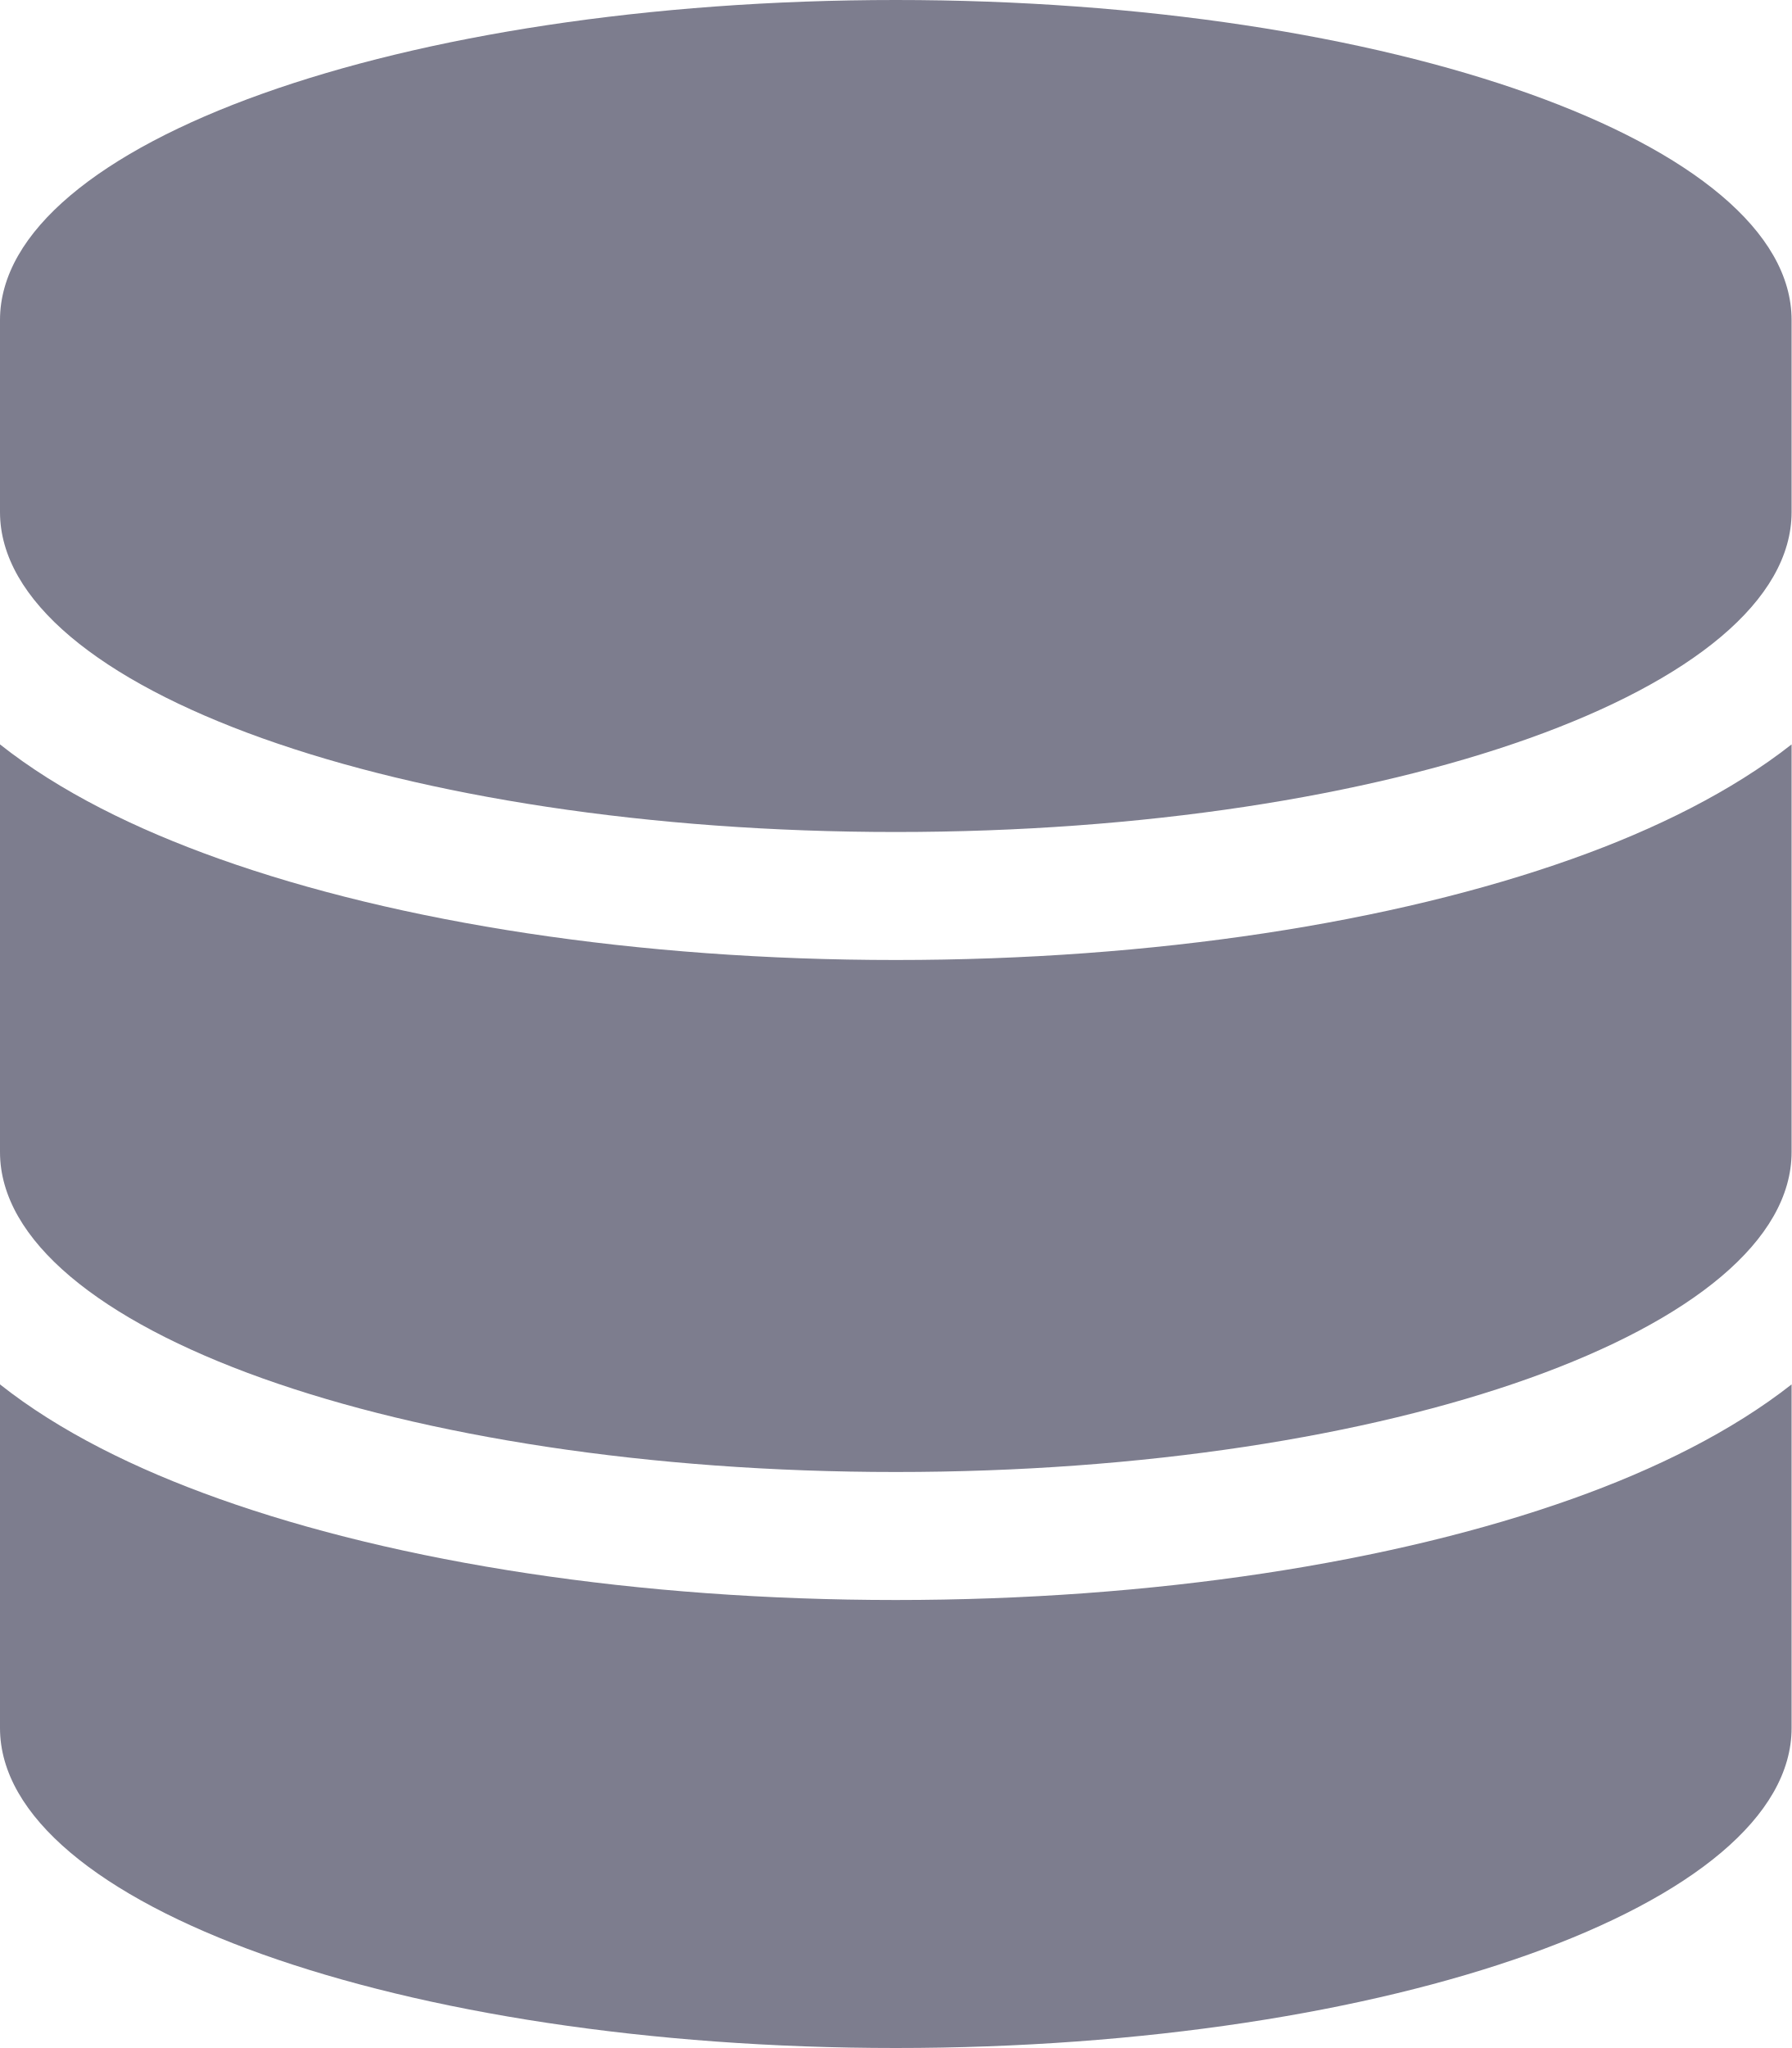
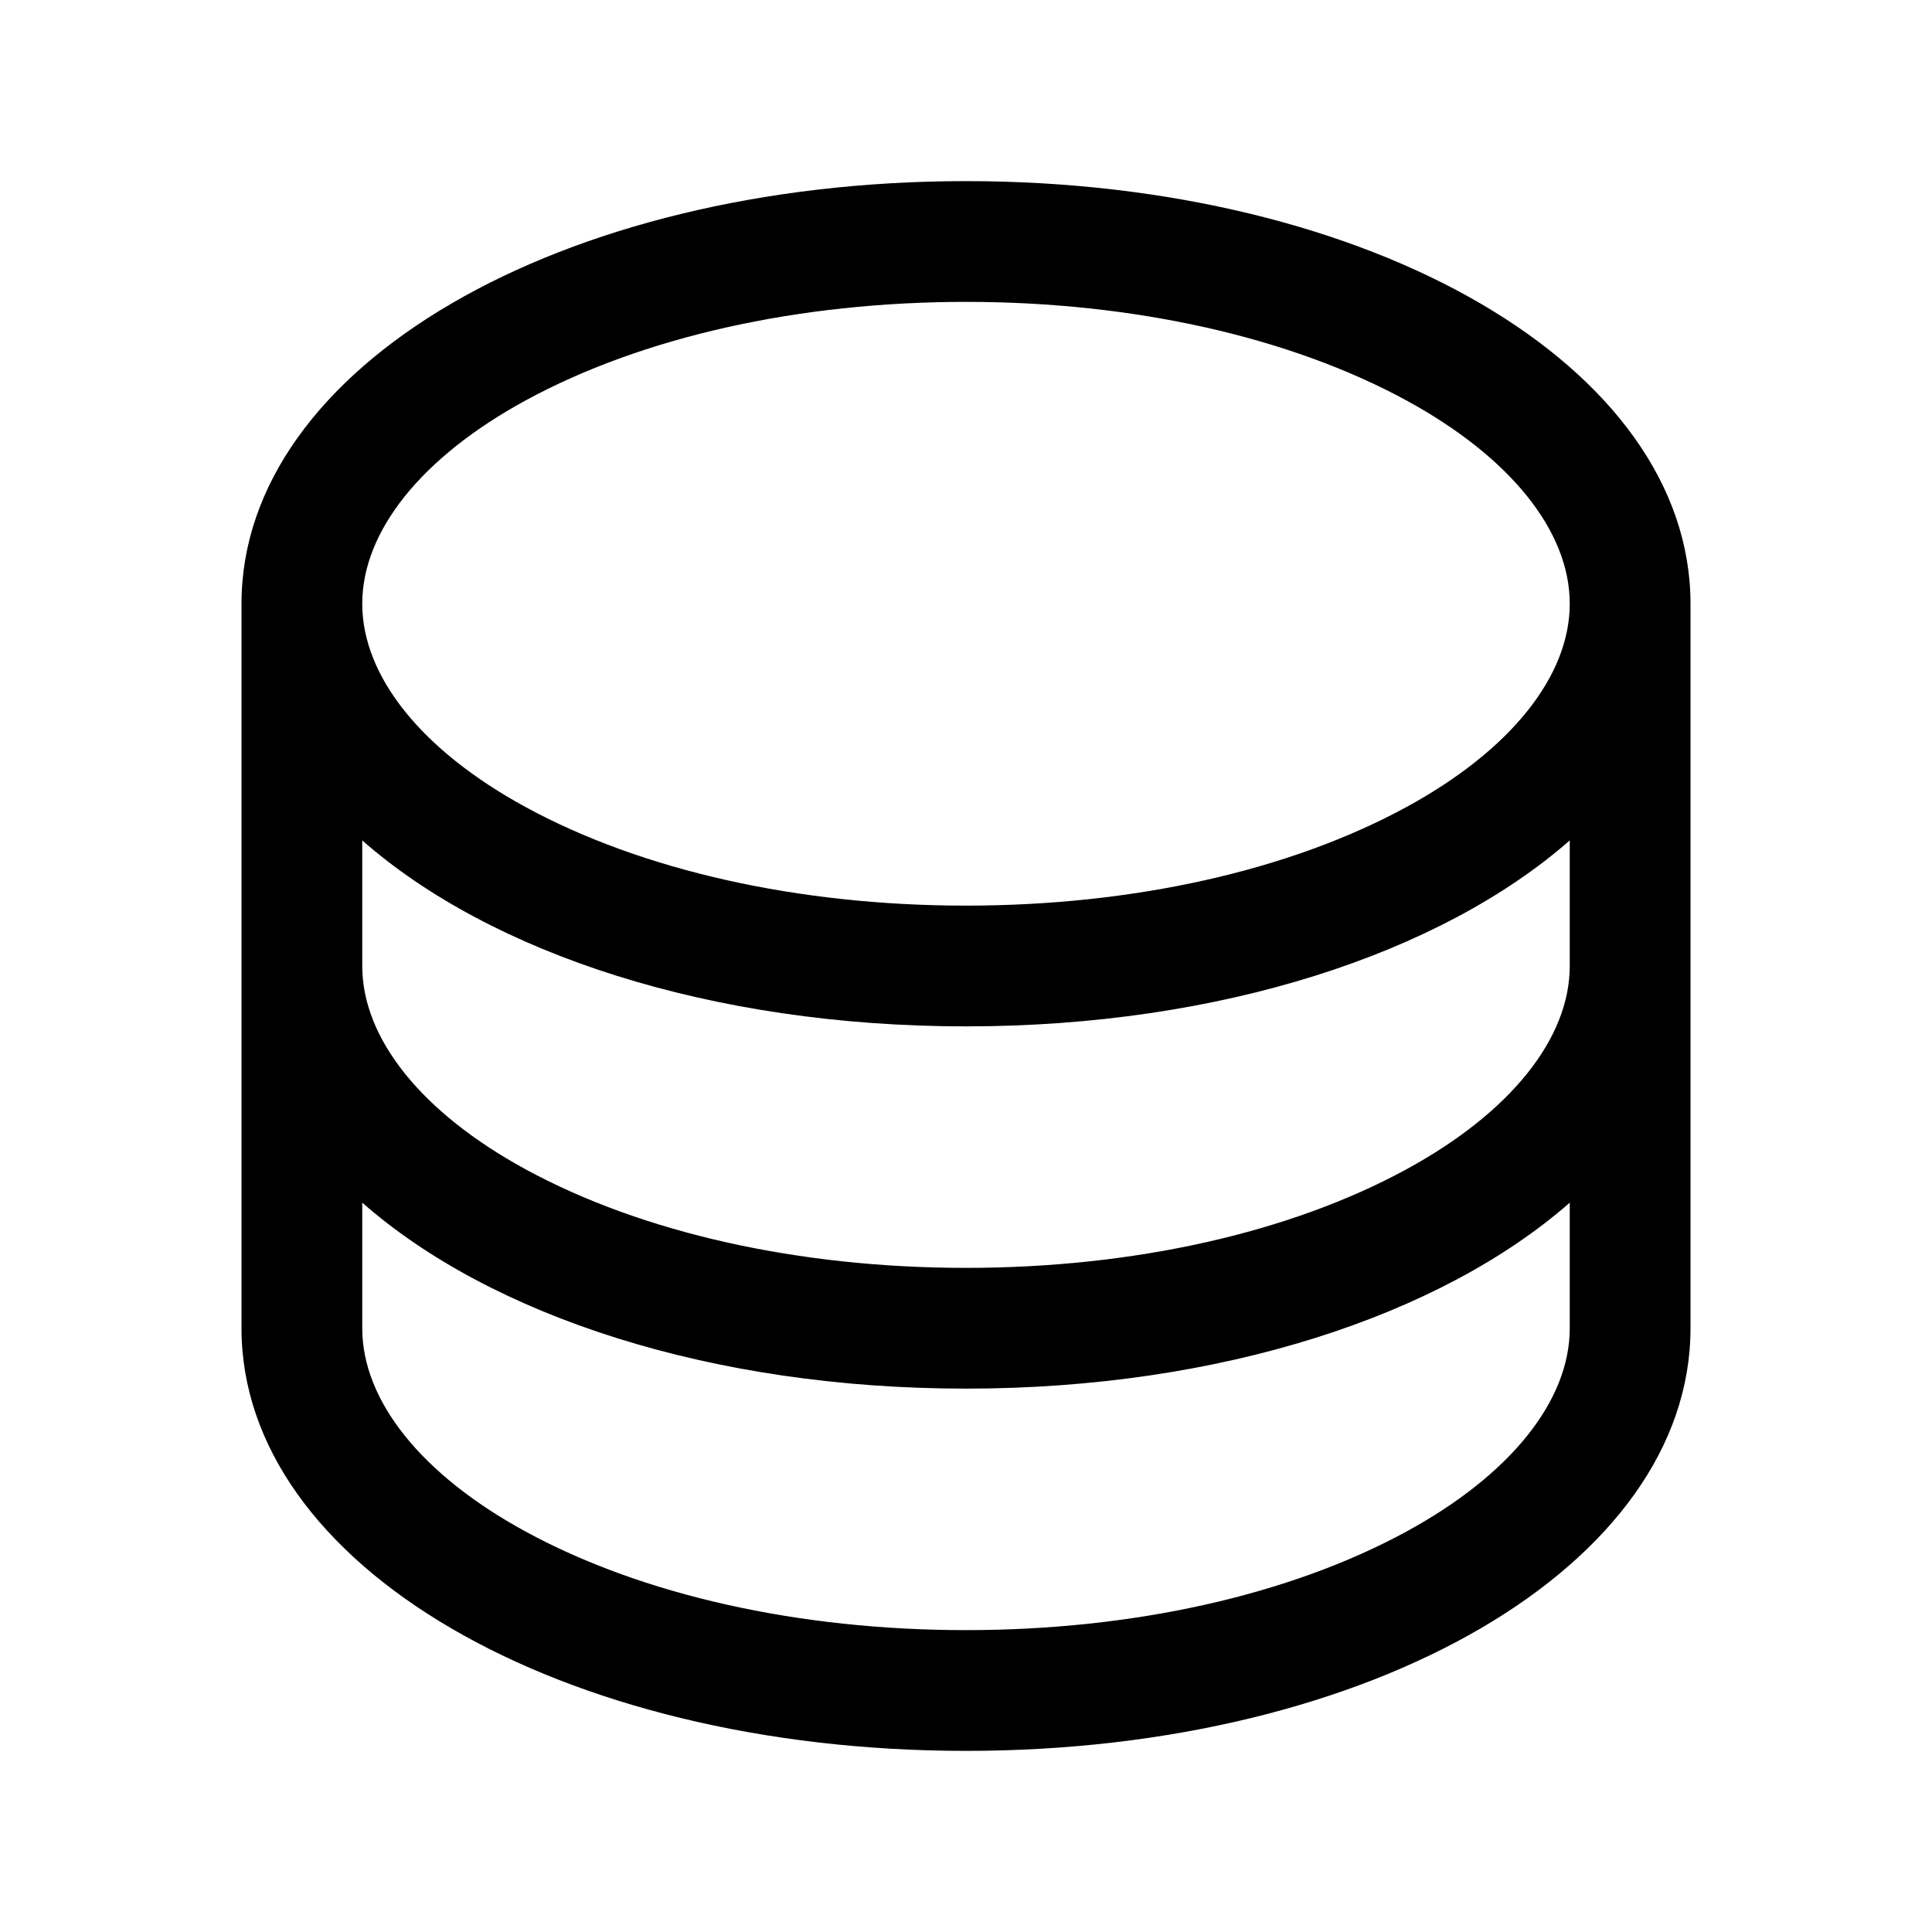
- <svg xmlns="http://www.w3.org/2000/svg" fill="#7d7d8e" viewBox="0 0 448 512">
-   <path d="M448 80v48c0 44.2-100.3 80-224 80S0 172.2 0 128V80C0 35.8 100.3 0 224 0S448 35.8 448 80zM393.2 214.7c20.8-7.4 39.9-16.9 54.8-28.6V288c0 44.2-100.3 80-224 80S0 332.2 0 288V186.1c14.9 11.8 34 21.2 54.8 28.6C99.7 230.7 159.5 240 224 240s124.3-9.3 169.2-25.3zM0 346.1c14.9 11.8 34 21.2 54.8 28.6C99.7 390.7 159.5 400 224 400s124.3-9.3 169.2-25.3c20.8-7.4 39.9-16.9 54.8-28.6V432c0 44.2-100.3 80-224 80S0 476.2 0 432V346.1z" />
+ <svg xmlns="http://www.w3.org/2000/svg" width="32" height="32" viewBox="0 0 32 32" fill="none">
+   <path d="M16 3C9.271 3 4 6.075 4 10V22C4 25.925 9.271 29 16 29C22.729 29 28 25.925 28 22V10C28 6.075 22.729 3 16 3ZM26 16C26 17.203 25.015 18.429 23.299 19.365C21.366 20.419 18.774 21 16 21C13.226 21 10.634 20.419 8.701 19.365C6.985 18.429 6 17.203 6 16V13.92C8.133 15.795 11.779 17 16 17C20.221 17 23.867 15.79 26 13.92V16ZM8.701 6.635C10.634 5.581 13.226 5 16 5C18.774 5 21.366 5.581 23.299 6.635C25.015 7.571 26 8.797 26 10C26 11.203 25.015 12.429 23.299 13.365C21.366 14.419 18.774 15 16 15C13.226 15 10.634 14.419 8.701 13.365C6.985 12.429 6 11.203 6 10C6 8.797 6.985 7.571 8.701 6.635ZM23.299 25.365C21.366 26.419 18.774 27 16 27C13.226 27 10.634 26.419 8.701 25.365C6.985 24.429 6 23.203 6 22V19.92C8.133 21.795 11.779 23 16 23C20.221 23 23.867 21.79 26 19.92V22C26 23.203 25.015 24.429 23.299 25.365Z" fill="black" />
</svg>
